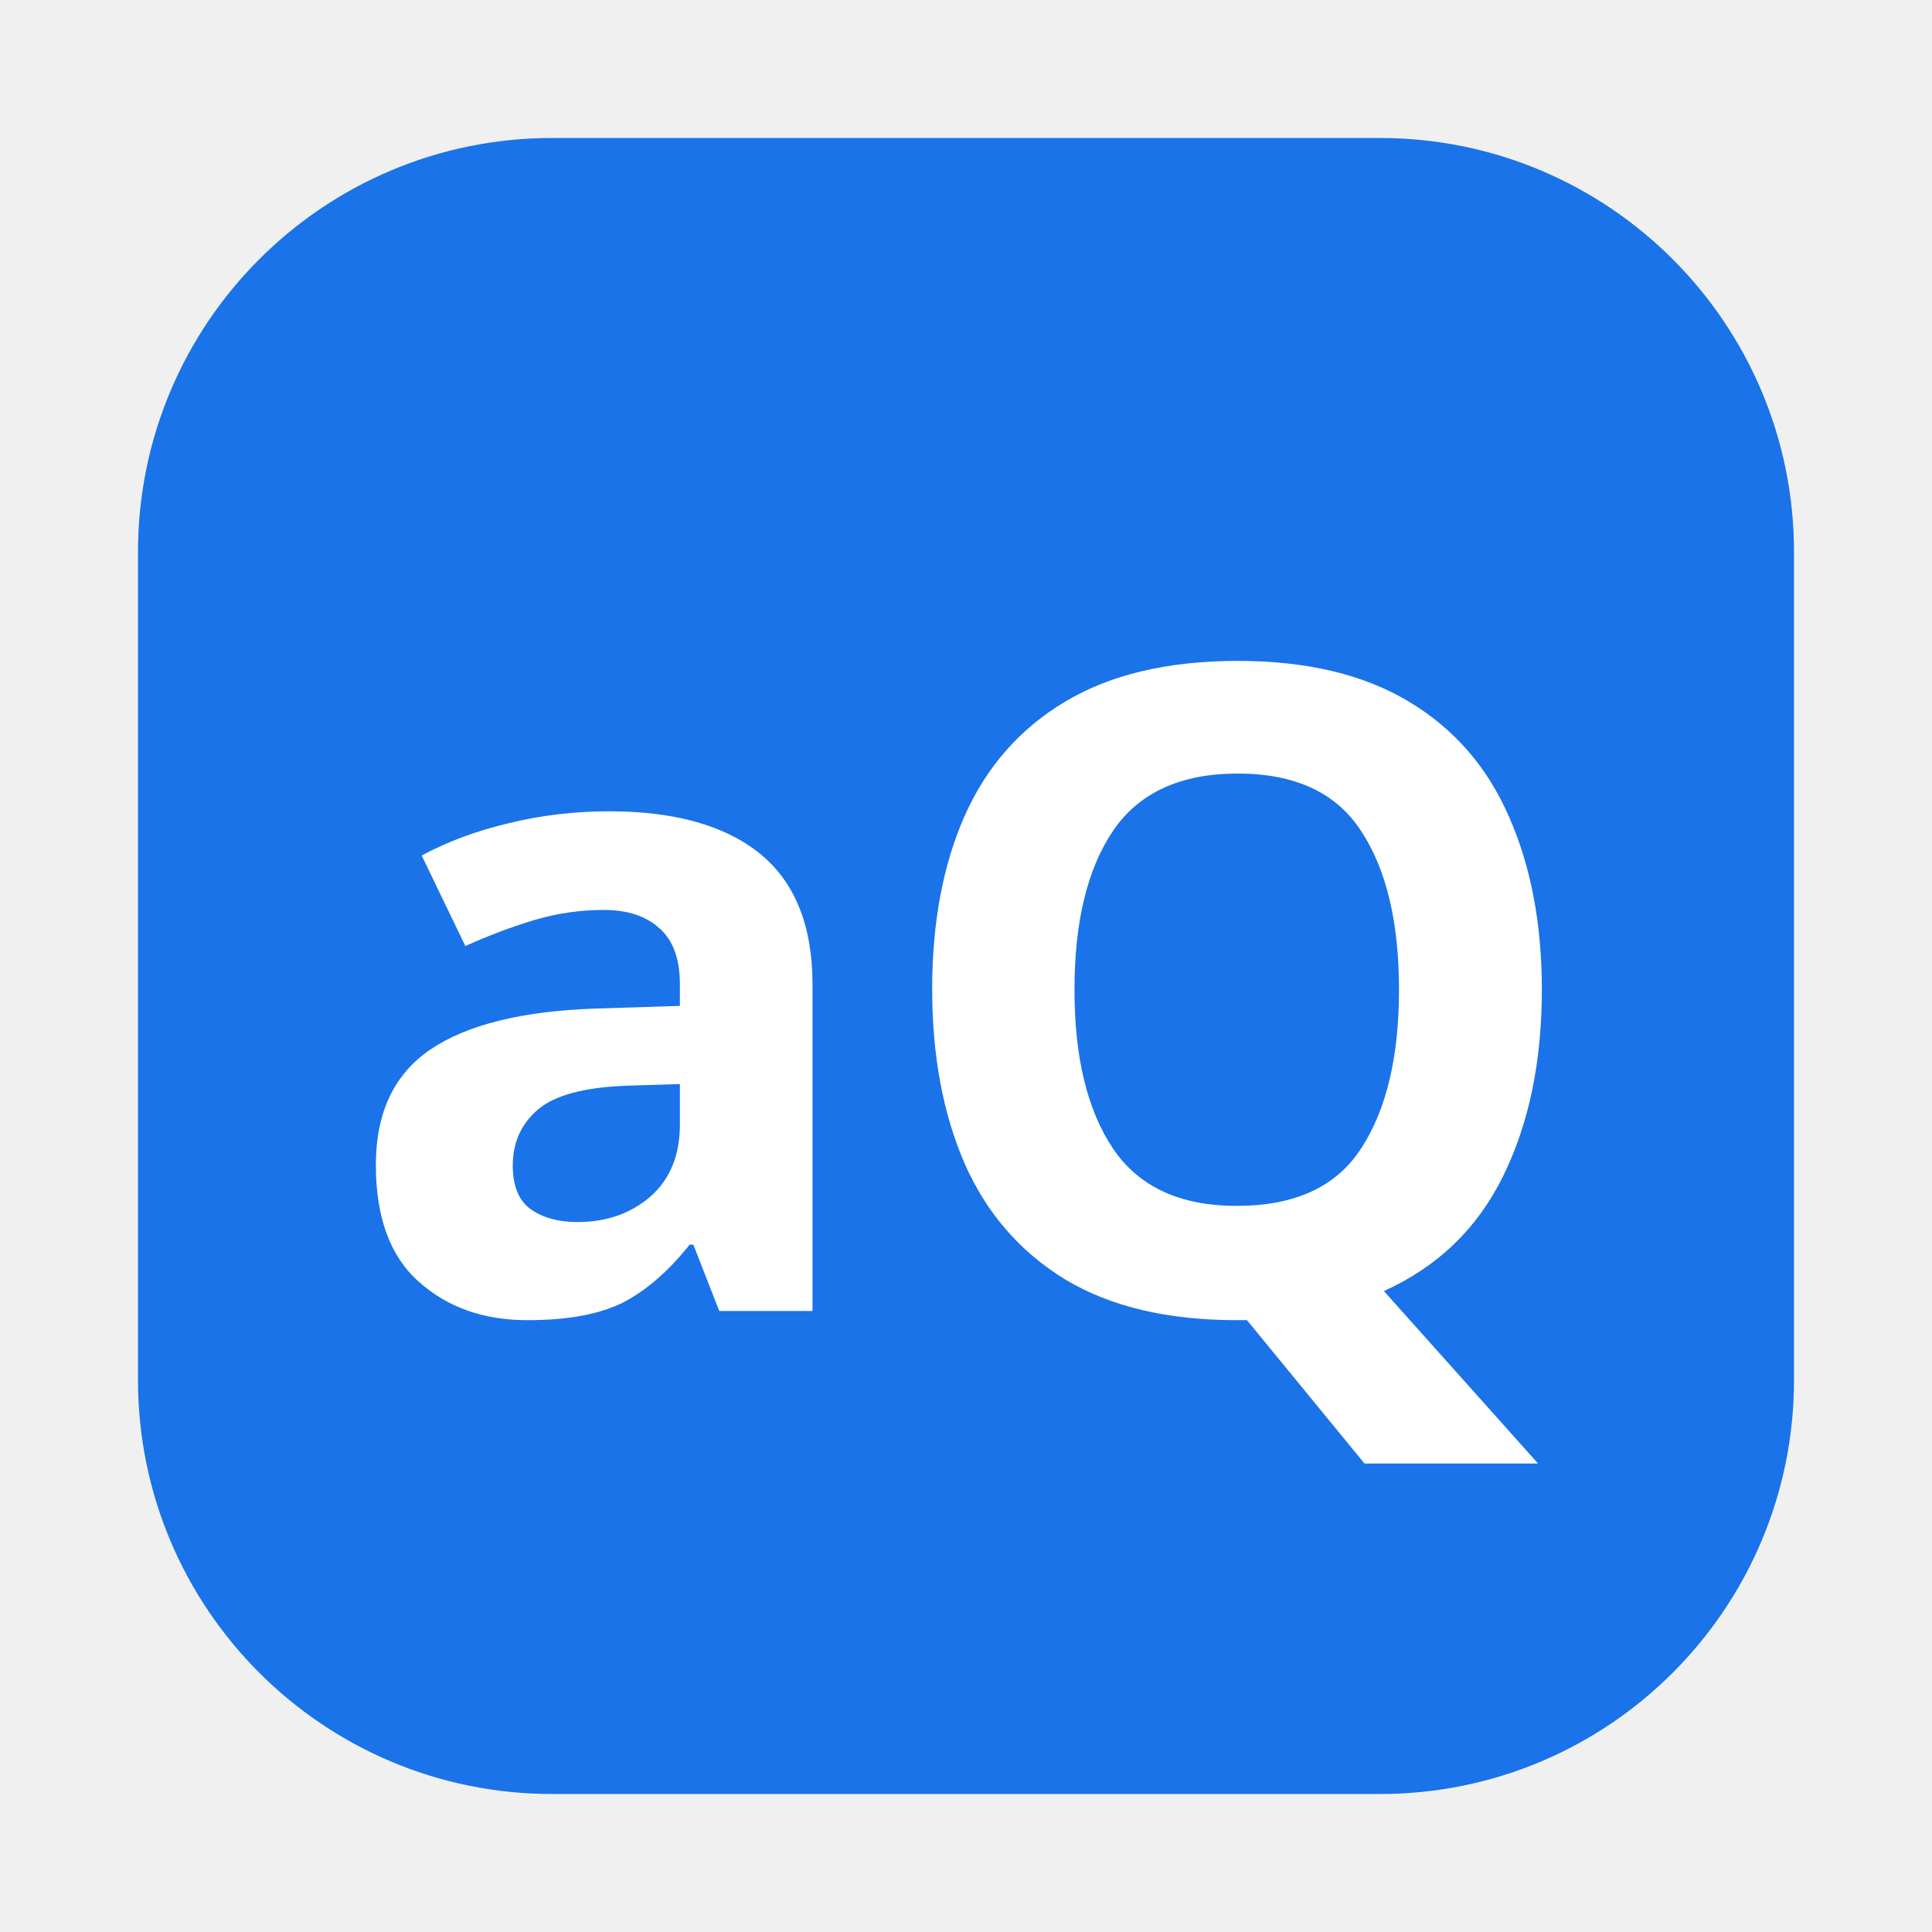
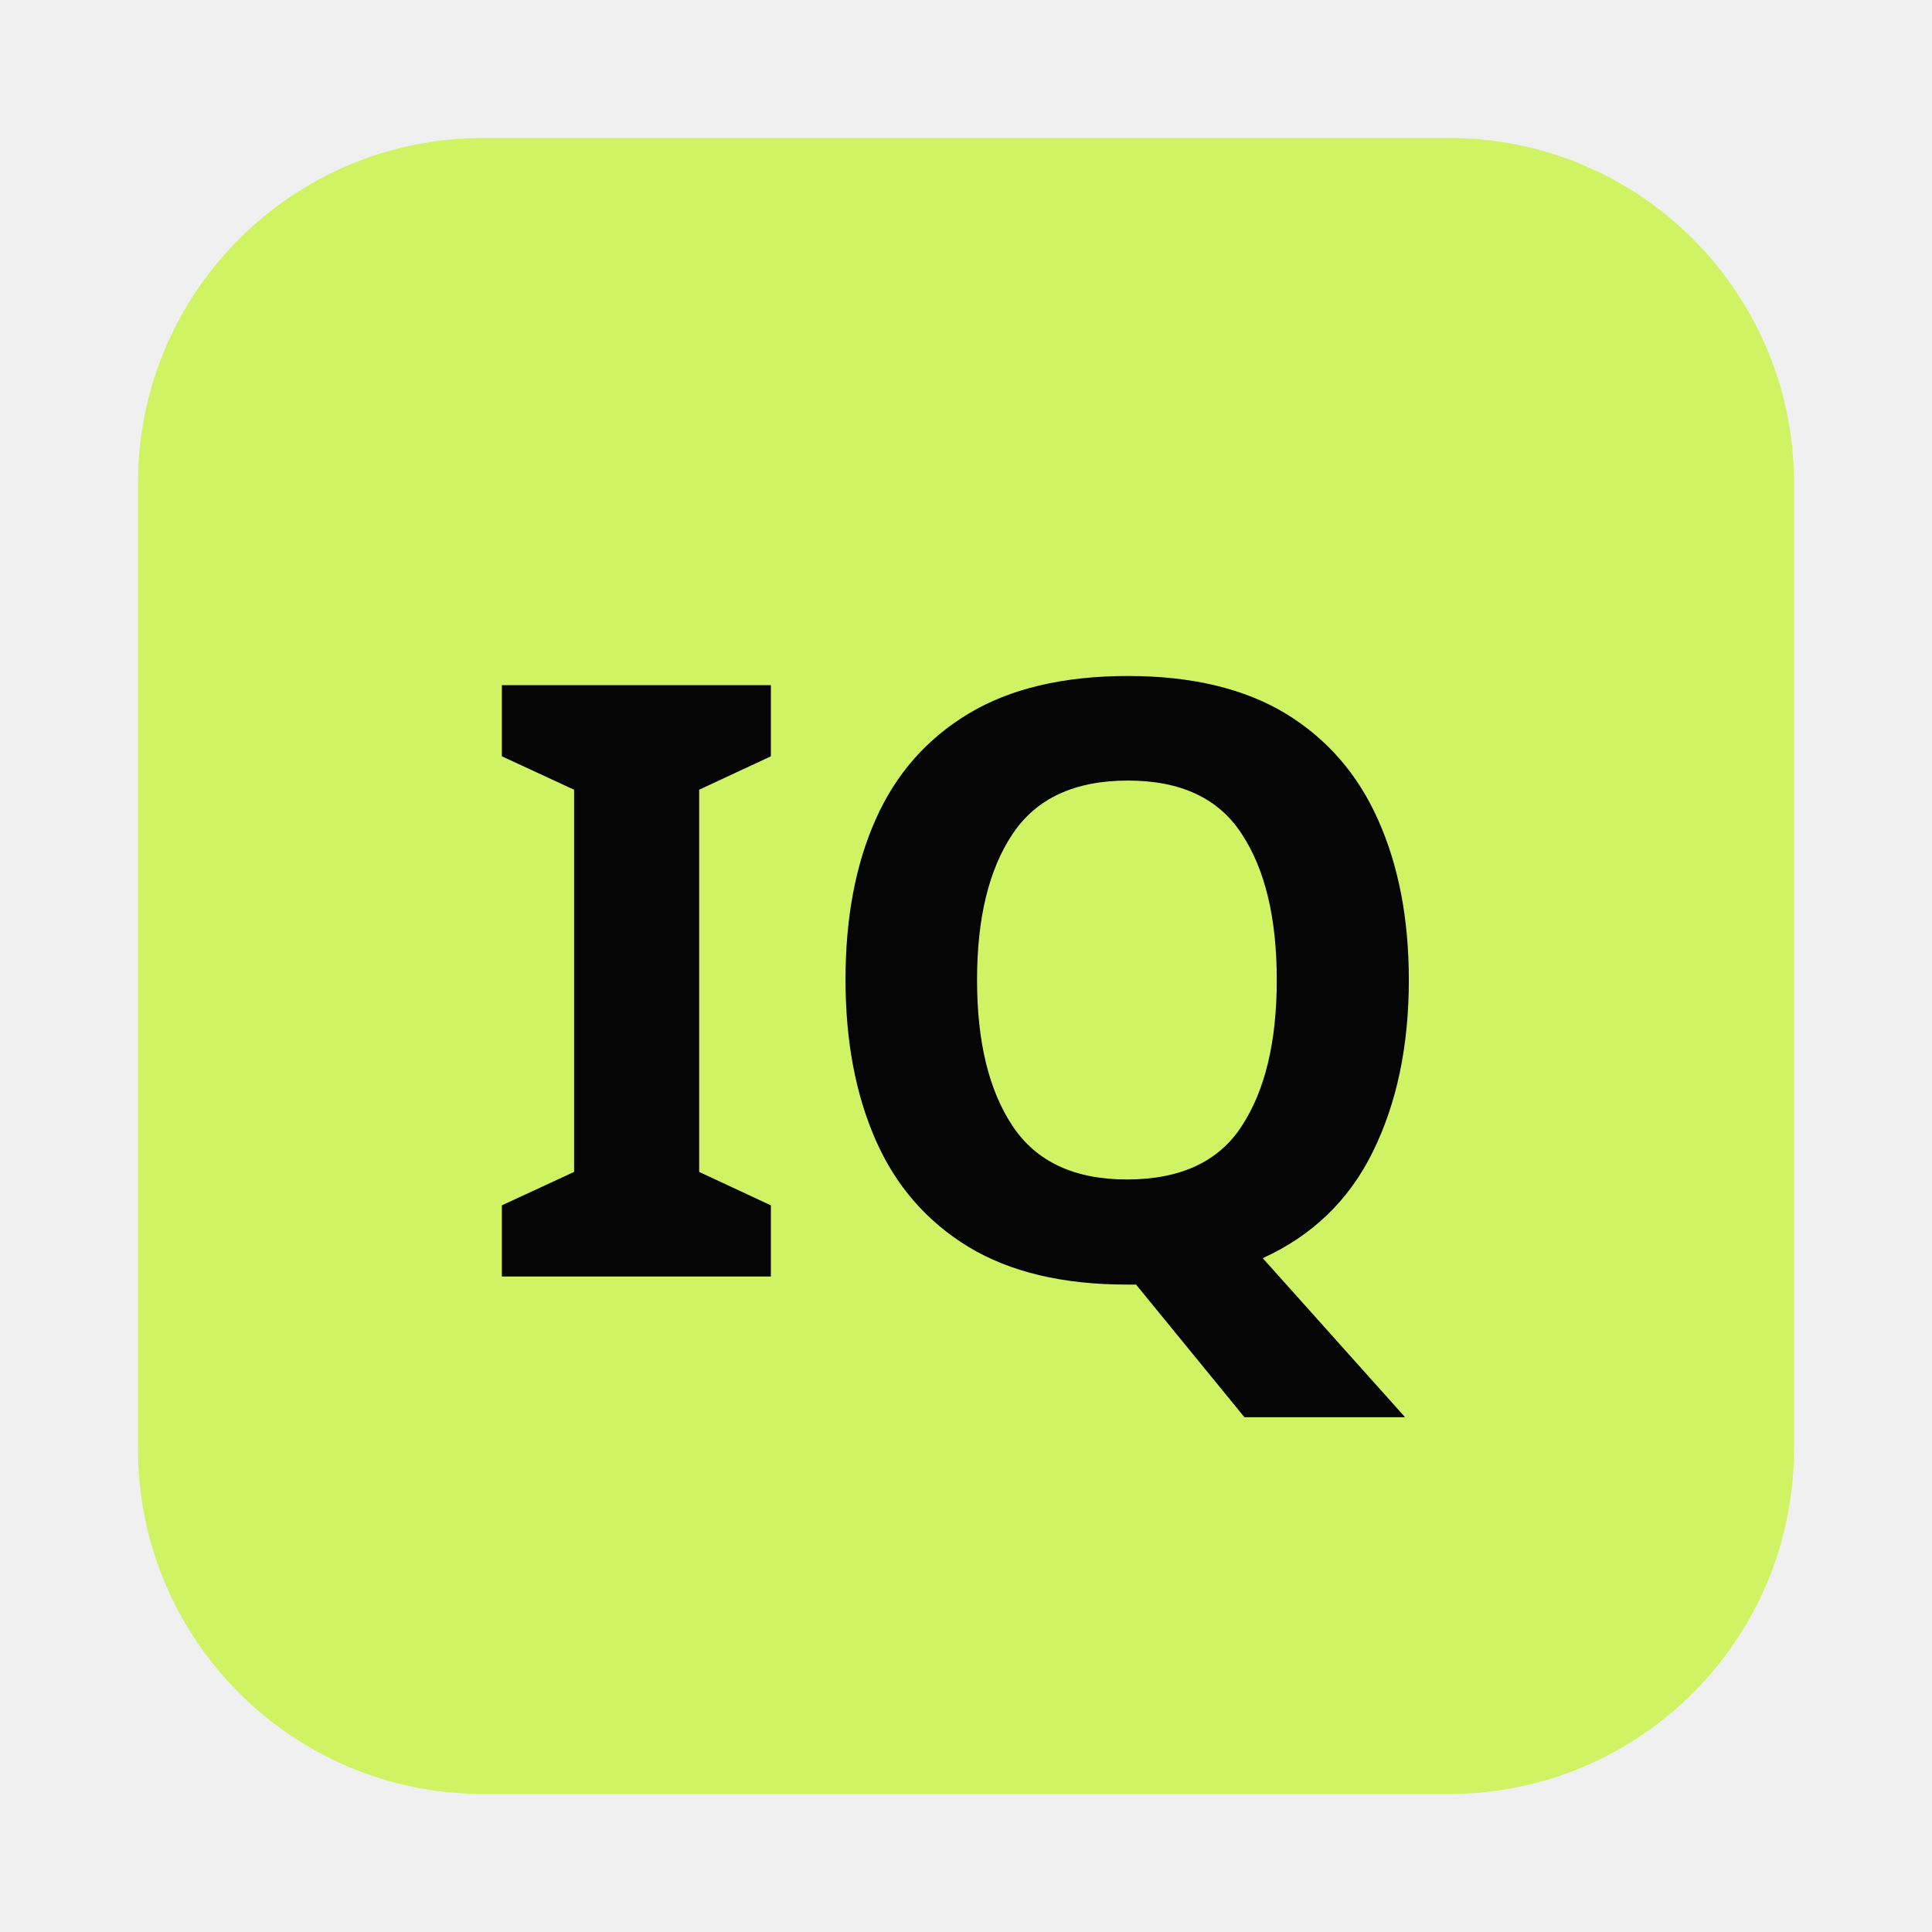
<svg xmlns="http://www.w3.org/2000/svg" width="56" height="56" viewBox="0 0 56 56" fill="none">
-   <rect x="4" y="4" width="48" height="48" rx="12" fill="#1A73E8" />
-   <text x="28" y="38" font-family="Outfit, system-ui, sans-serif" font-weight="700" font-size="26" fill="white" text-anchor="middle">aQ</text>
+   <rect x="4" y="4" width="48" height="48" rx="10" fill="#d0f364" />
+   <text x="28" y="37" font-family="system-ui, sans-serif" font-weight="900" font-size="24" fill="#050505" text-anchor="middle">IQ</text>
</svg>
